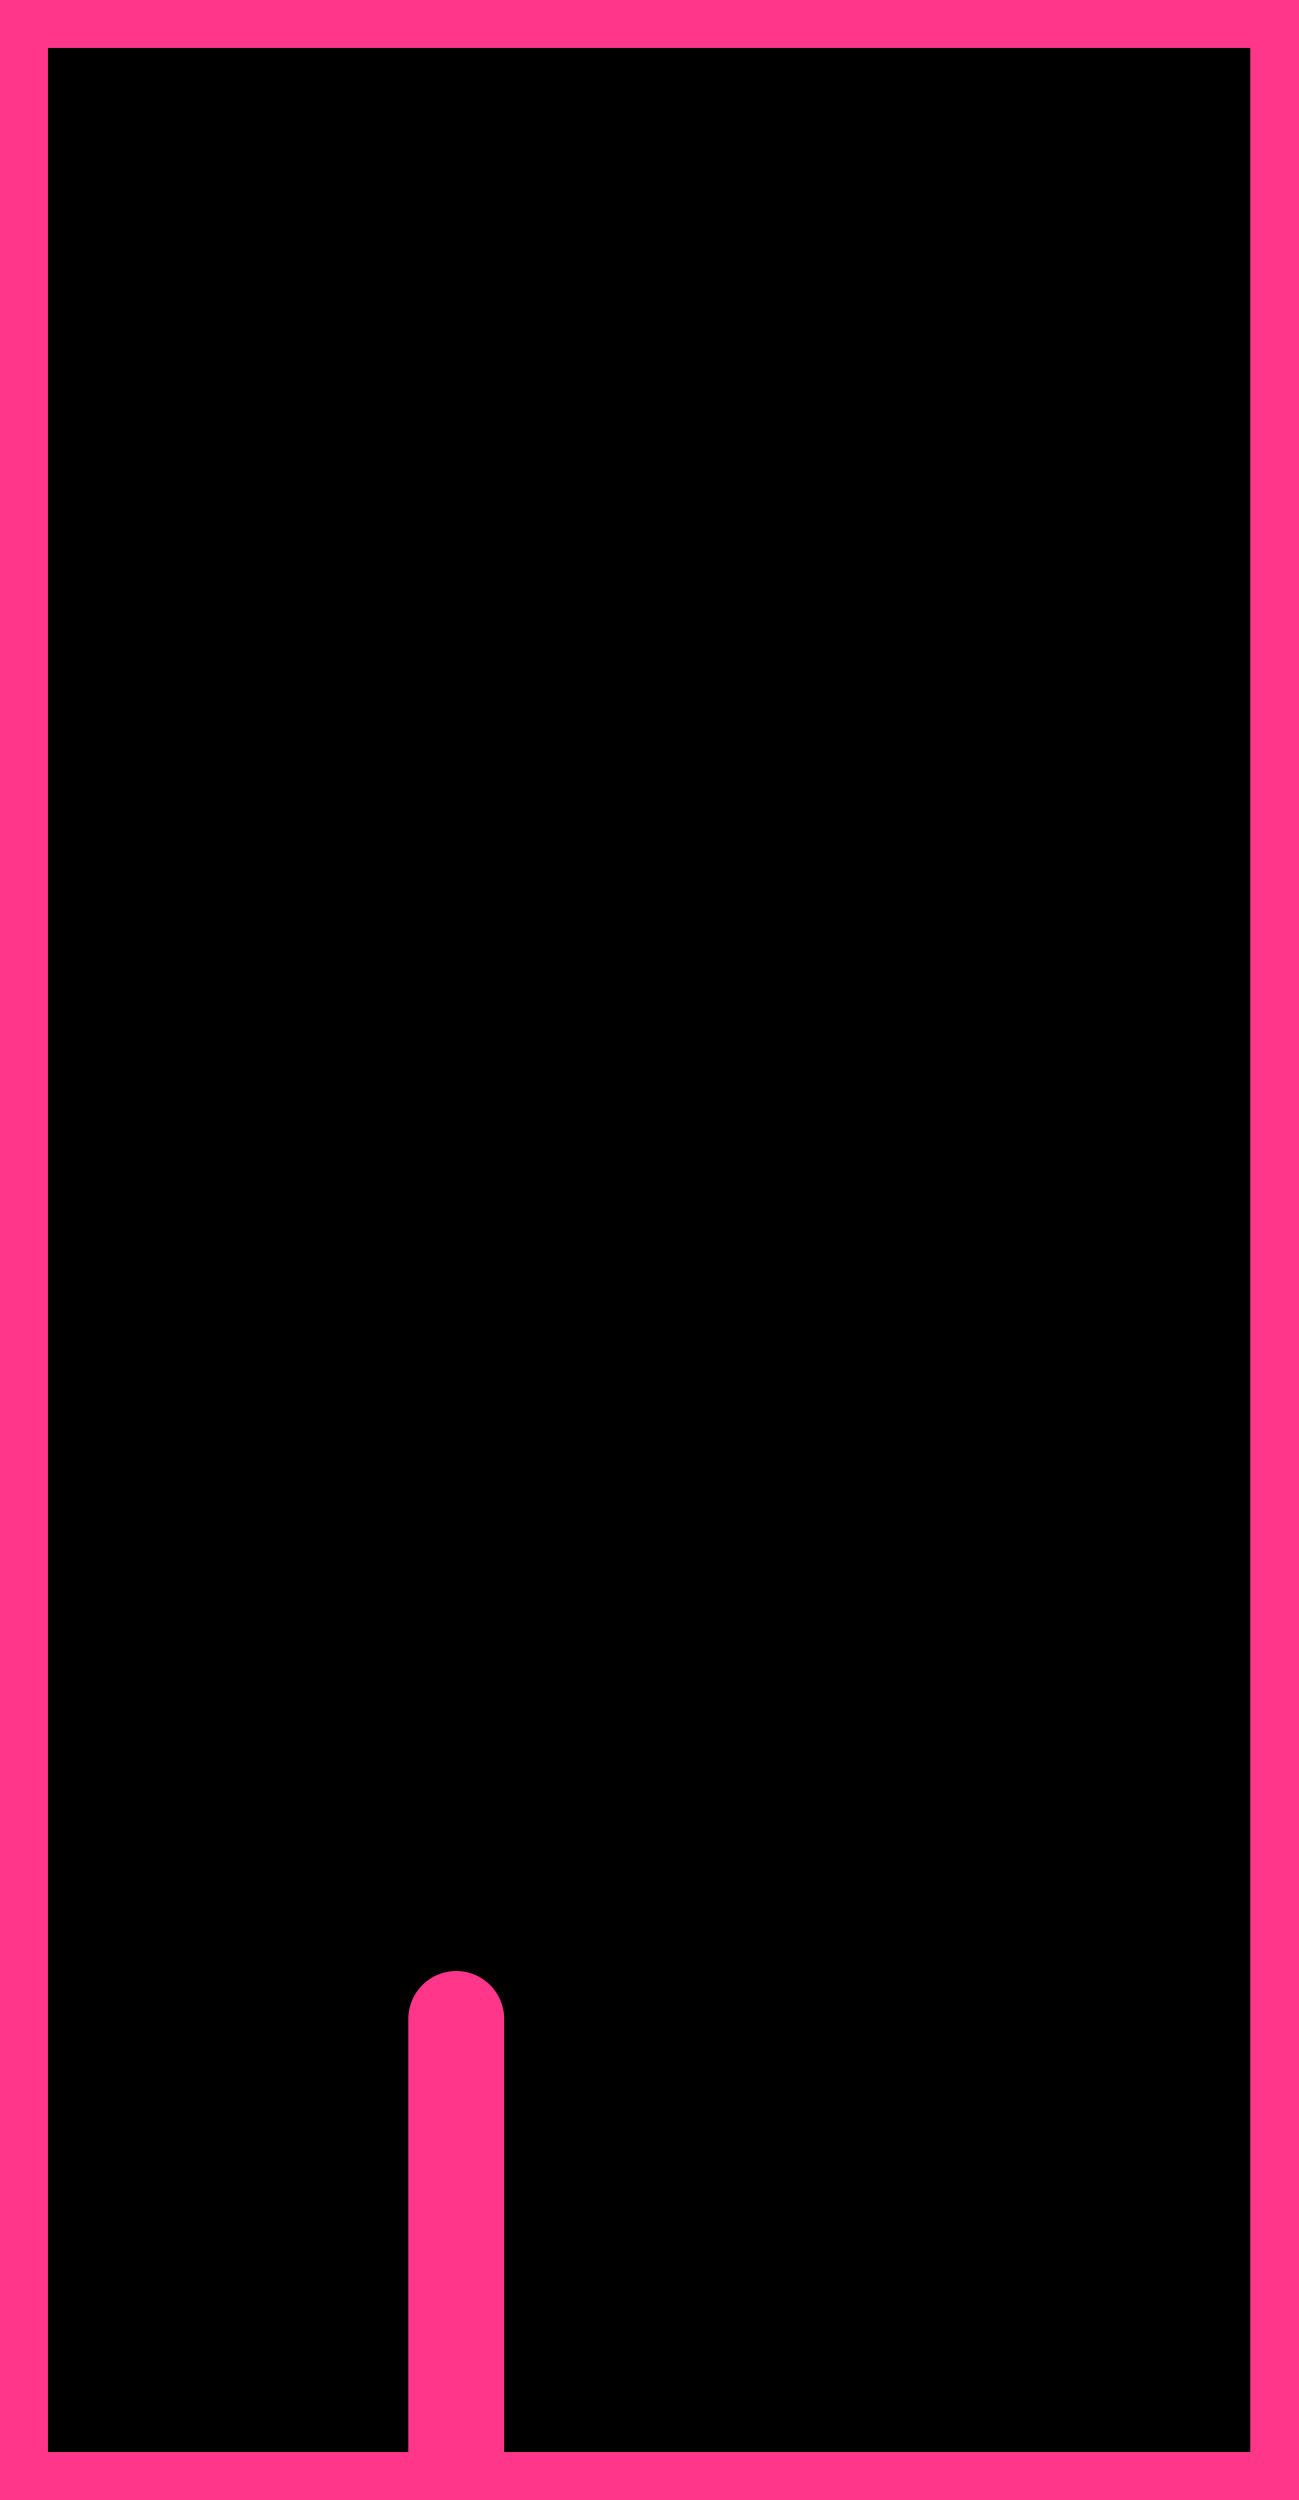
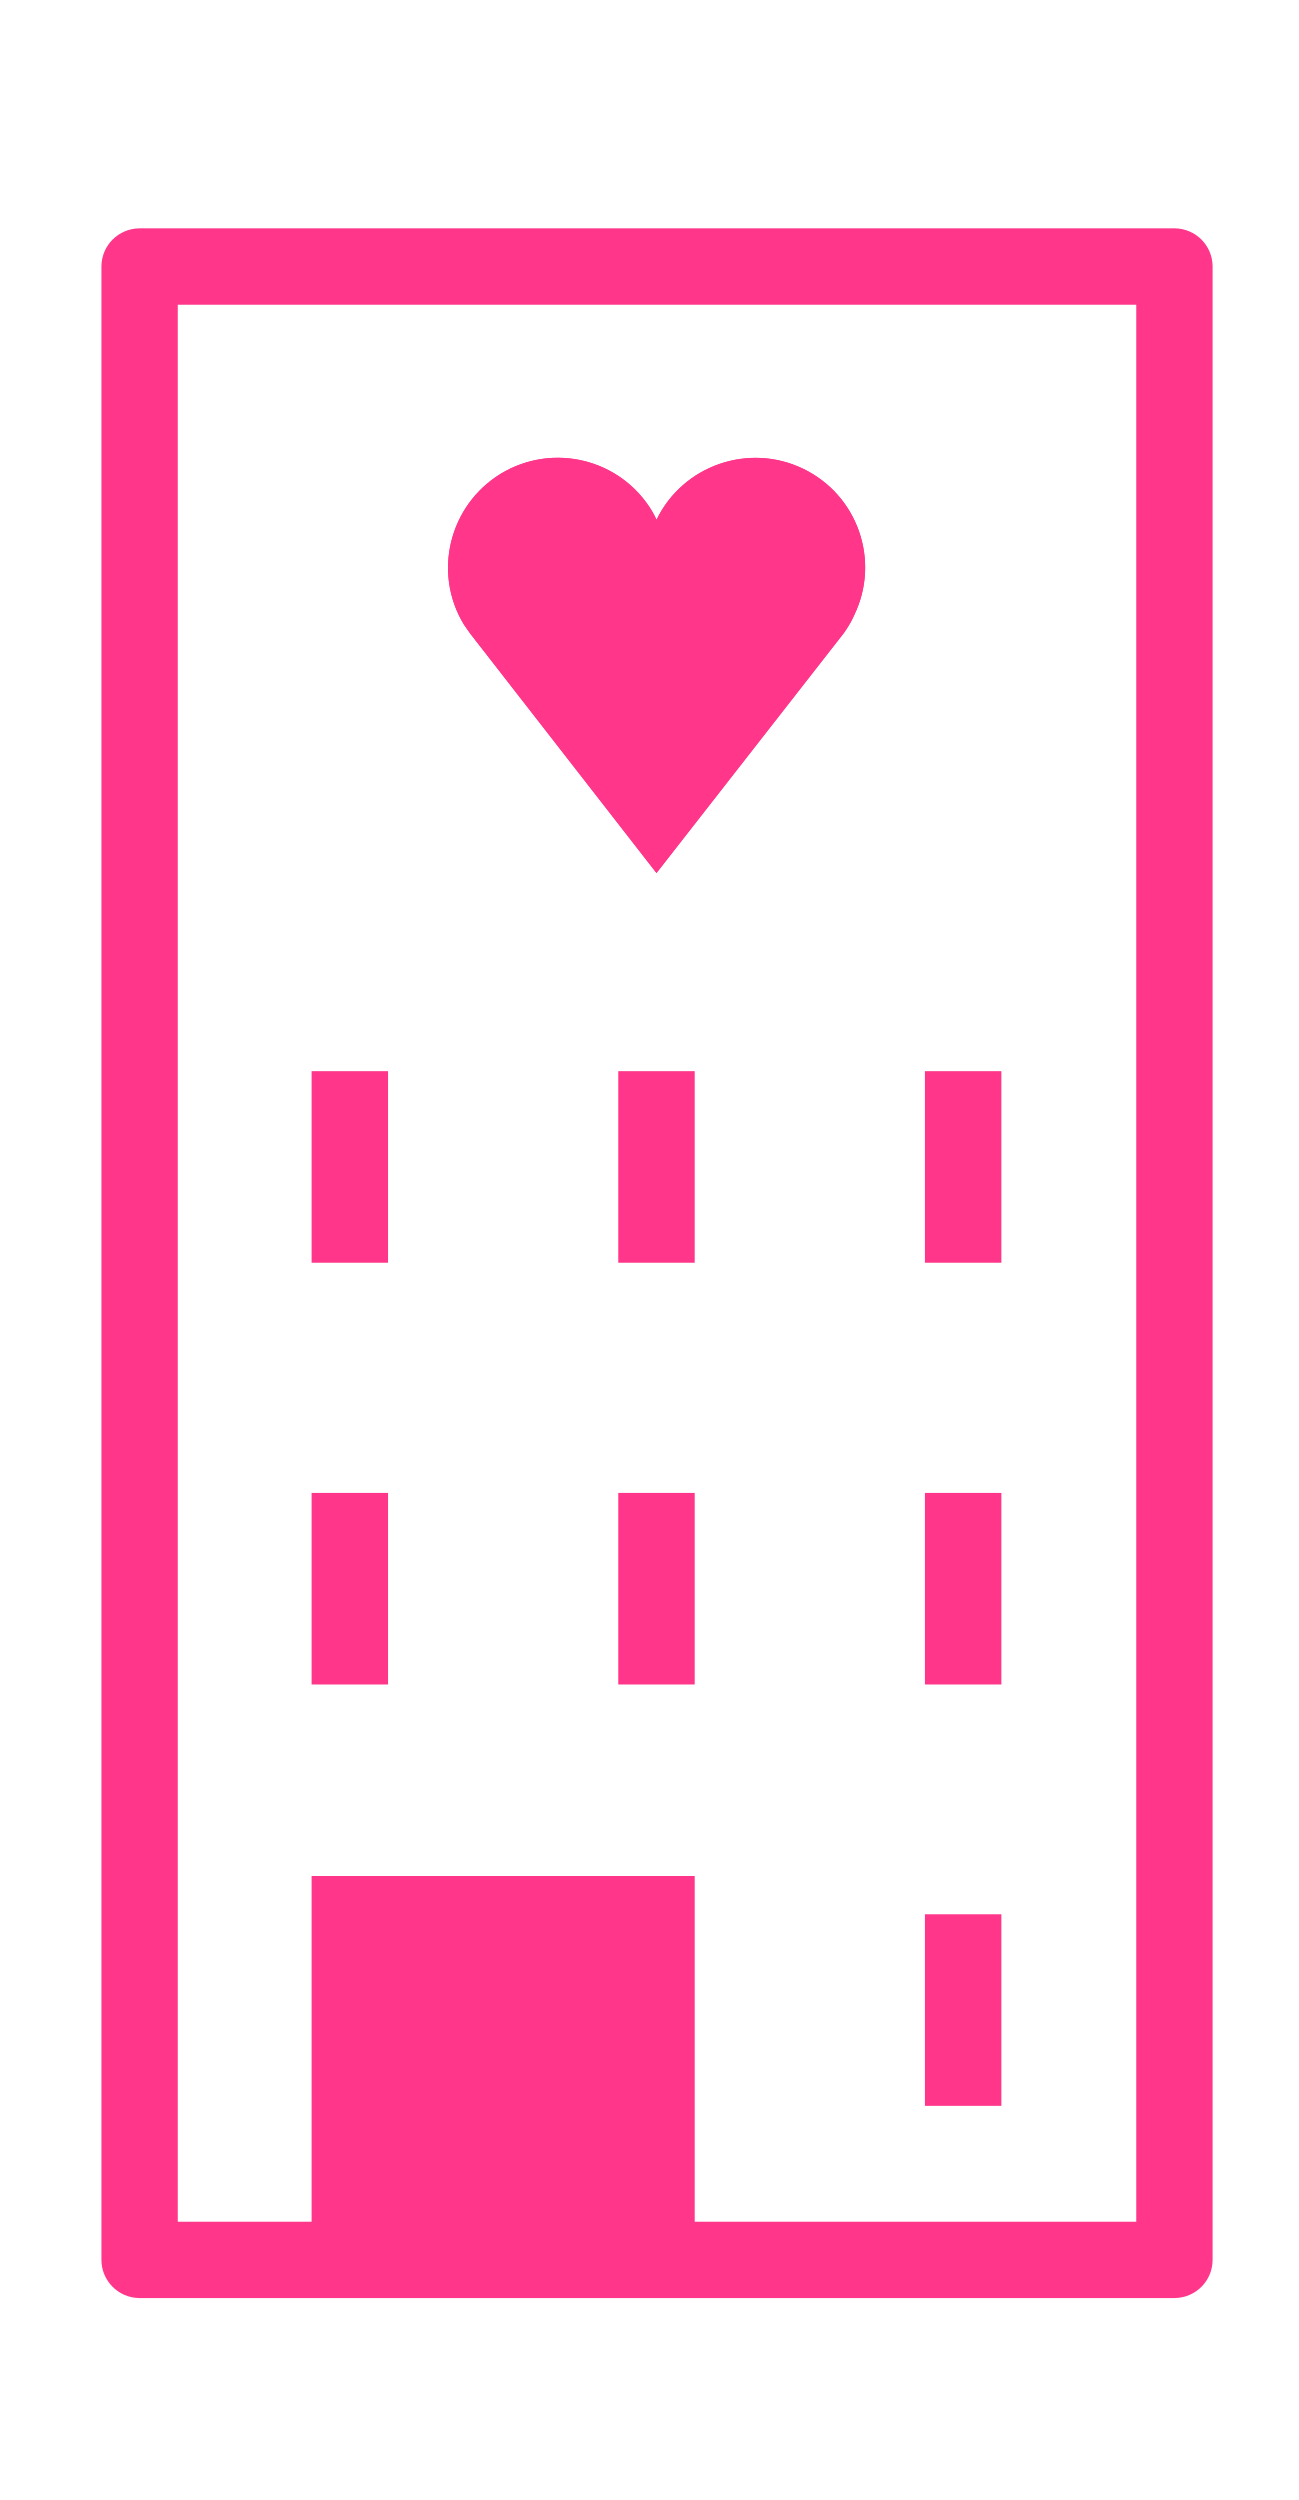
- <svg xmlns="http://www.w3.org/2000/svg" viewBox="222.225 141.237 27.005 52.004" width="27.005px" height="52.004px">
-   <g id="object-0" transform="matrix(11.46212, 0, 0, 11.46212, 76.79349, 37.84869)">
-     <rect x="12.688" y="9.02" width="2.356" height="4.537" stroke="none" stroke-linecap="round" stroke-linejoin="round" stroke-miterlimit="10" stroke-width="2" style="stroke-width: 0.174;" />
-     <rect x="13.778" y="11.812" width="0.174" height="0.436" stroke-linecap="round" stroke-linejoin="round" stroke-miterlimit="10" stroke-width="2" style="stroke-width: 0.174; fill:none;" />
-     <rect x="14.476" y="11.812" width="0.174" height="0.436" stroke-linecap="round" stroke-linejoin="round" stroke-miterlimit="10" stroke-width="2" style="stroke-width: 0.174; fill:none;" />
-     <rect x="14.476" y="12.771" width="0.174" height="0.436" stroke-linecap="round" stroke-linejoin="round" stroke-miterlimit="10" stroke-width="2" style="stroke-width: 0.174; fill:none;" />
-     <rect x="13.08" y="11.812" width="0.174" height="0.436" stroke-linecap="round" stroke-linejoin="round" stroke-miterlimit="10" stroke-width="2" style="stroke-width: 0.174; fill:none;" />
-     <rect x="13.778" y="10.852" width="0.174" height="0.436" stroke-linecap="round" stroke-linejoin="round" stroke-miterlimit="10" stroke-width="2" style="stroke-width: 0.174; fill:none;" />
-     <rect x="14.476" y="10.852" width="0.174" height="0.436" stroke-linecap="round" stroke-linejoin="round" stroke-miterlimit="10" stroke-width="2" style="stroke-width: 0.174; fill:none;" />
-     <rect x="13.08" y="10.852" width="0.174" height="0.436" stroke-linecap="round" stroke-linejoin="round" stroke-miterlimit="10" stroke-width="2" style="stroke-width: 0.174; fill:none;" />
-     <path stroke="none" stroke-linecap="round" stroke-linejoin="round" stroke-width="2" d="M 13.865 10.401 L 13.441 9.856 L 13.427 9.836 C 13.355 9.718 13.393 9.564 13.511 9.492 C 13.629 9.421 13.782 9.458 13.854 9.576 C 13.858 9.583 13.862 9.59 13.865 9.597 C 13.925 9.473 14.075 9.421 14.199 9.481 C 14.323 9.541 14.375 9.69 14.315 9.814 C 14.309 9.828 14.301 9.841 14.292 9.854 L 13.865 10.401 Z" style="stroke-width: 0.174; fill:none;" />
-     <rect x="12.688" y="9.02" width="2.356" height="4.537" fill="none" stroke="#ff368a" stroke-linecap="round" stroke-linejoin="round" stroke-miterlimit="10" stroke-width="2" style="stroke-width: 0.174;" />
-     <rect x="13.08" y="12.684" width="0.872" height="0.872" stroke-linecap="round" stroke-linejoin="round" stroke-miterlimit="10" stroke-width="2" style="stroke-width: 0.174; fill:none;" />
-     <line x1="13.516" x2="13.516" y1="13.557" y2="12.684" fill="none" stroke="#ff368a" stroke-linecap="round" stroke-linejoin="round" stroke-miterlimit="10" stroke-width="2" style="stroke-width: 0.174;" />
-     <path fill="none" stroke-linecap="round" stroke-linejoin="round" stroke-width="2" d="M 13.865 10.401 L 13.441 9.856 L 13.427 9.836 C 13.355 9.718 13.393 9.564 13.511 9.492 C 13.629 9.421 13.782 9.458 13.854 9.576 C 13.858 9.583 13.862 9.59 13.865 9.597 C 13.925 9.473 14.075 9.421 14.199 9.481 C 14.323 9.541 14.375 9.69 14.315 9.814 C 14.309 9.828 14.301 9.841 14.292 9.854 L 13.865 10.401 Z" style="stroke-width: 0.174;" />
-   </g>
+ <svg xmlns="http://www.w3.org/2000/svg" viewBox="222.225 141.237 27.005 52.004" width="27.005px" height="52.004px" version="1.1" id="svg10">
+   <defs id="defs10" />
+   <rect x="235.086" y="172.292" width="1.59" height="3.985" stroke-linecap="round" stroke-linejoin="round" stroke-miterlimit="10" stroke-width="2" style="fill:#ff368a;fill-opacity:1;stroke-width:1.59" id="rect2" />
+   <rect x="241.465" y="172.292" width="1.59" height="3.985" stroke-linecap="round" stroke-linejoin="round" stroke-miterlimit="10" stroke-width="2" style="fill:#ff368a;fill-opacity:1;stroke-width:1.59" id="rect3" />
+   <rect x="241.465" y="181.057" width="1.59" height="3.985" stroke-linecap="round" stroke-linejoin="round" stroke-miterlimit="10" stroke-width="2" style="fill:#ff368a;fill-opacity:1;stroke-width:1.59" id="rect4" />
+   <rect x="228.707" y="172.292" width="1.59" height="3.985" stroke-linecap="round" stroke-linejoin="round" stroke-miterlimit="10" stroke-width="2" style="fill:#ff368a;fill-opacity:1;stroke-width:1.59" id="rect5" />
+   <rect x="235.086" y="163.519" width="1.59" height="3.985" stroke-linecap="round" stroke-linejoin="round" stroke-miterlimit="10" stroke-width="2" style="fill:#ff368a;fill-opacity:1;stroke-width:1.59" id="rect6" />
+   <rect x="241.465" y="163.519" width="1.59" height="3.985" stroke-linecap="round" stroke-linejoin="round" stroke-miterlimit="10" stroke-width="2" style="fill:#ff368a;fill-opacity:1;stroke-width:1.59" id="rect7" />
+   <rect x="228.707" y="163.519" width="1.59" height="3.985" stroke-linecap="round" stroke-linejoin="round" stroke-miterlimit="10" stroke-width="2" style="fill:#ff368a;fill-opacity:1;stroke-width:1.59" id="rect8" />
+   <path stroke="none" stroke-linecap="round" stroke-linejoin="round" stroke-width="2" d="m 235.881,159.397 -3.875,-4.981 -0.128,-0.183 c -0.658,-1.078 -0.311,-2.486 0.768,-3.144 1.078,-0.649 2.477,-0.311 3.135,0.768 0.036,0.064 0.073,0.128 0.101,0.192 0.548,-1.133 1.919,-1.608 3.052,-1.06 1.133,0.548 1.608,1.91 1.06,3.043 -0.055,0.128 -0.128,0.247 -0.21,0.366 z" style="fill:#ff368a;fill-opacity:1;stroke-width:1.59" id="path8" />
+   <path style="baseline-shift:baseline;display:inline;overflow:visible;vector-effect:none;fill:#ff368a;fill-opacity:1;stroke-width:9.139;stroke-linecap:round;stroke-linejoin:round;stroke-miterlimit:10;enable-background:accumulate;stop-color:#000000" d="m 225.12,145.987 a 0.795,0.795 0 0 0 -0.785,0.785 v 41.465 a 0.795,0.795 0 0 0 0.785,0.803 h 21.544 a 0.795,0.795 0 0 0 0.785,-0.803 v -41.465 a 0.795,0.795 0 0 0 -0.785,-0.785 z m 0.803,1.589 h 19.938 v 39.876 h -19.938 z" id="rect9" />
+   <rect x="228.707" y="180.261" width="7.969" height="7.969" stroke-linecap="round" stroke-linejoin="round" stroke-miterlimit="10" stroke-width="2" style="fill:#ff368a;fill-opacity:1;stroke-width:1.59" id="rect10" />
+   <path fill="none" stroke-linecap="round" stroke-linejoin="round" stroke-width="2" d="m 235.881,159.397 -3.875,-4.981 -0.128,-0.183 c -0.658,-1.078 -0.311,-2.486 0.768,-3.144 1.078,-0.649 2.477,-0.311 3.135,0.768 0.036,0.064 0.073,0.128 0.101,0.192 0.548,-1.133 1.919,-1.608 3.052,-1.06 1.133,0.548 1.608,1.91 1.06,3.043 -0.055,0.128 -0.128,0.247 -0.21,0.366 z" style="fill:#ff368a;fill-opacity:1;stroke-width:1.59" id="path10" />
</svg>
